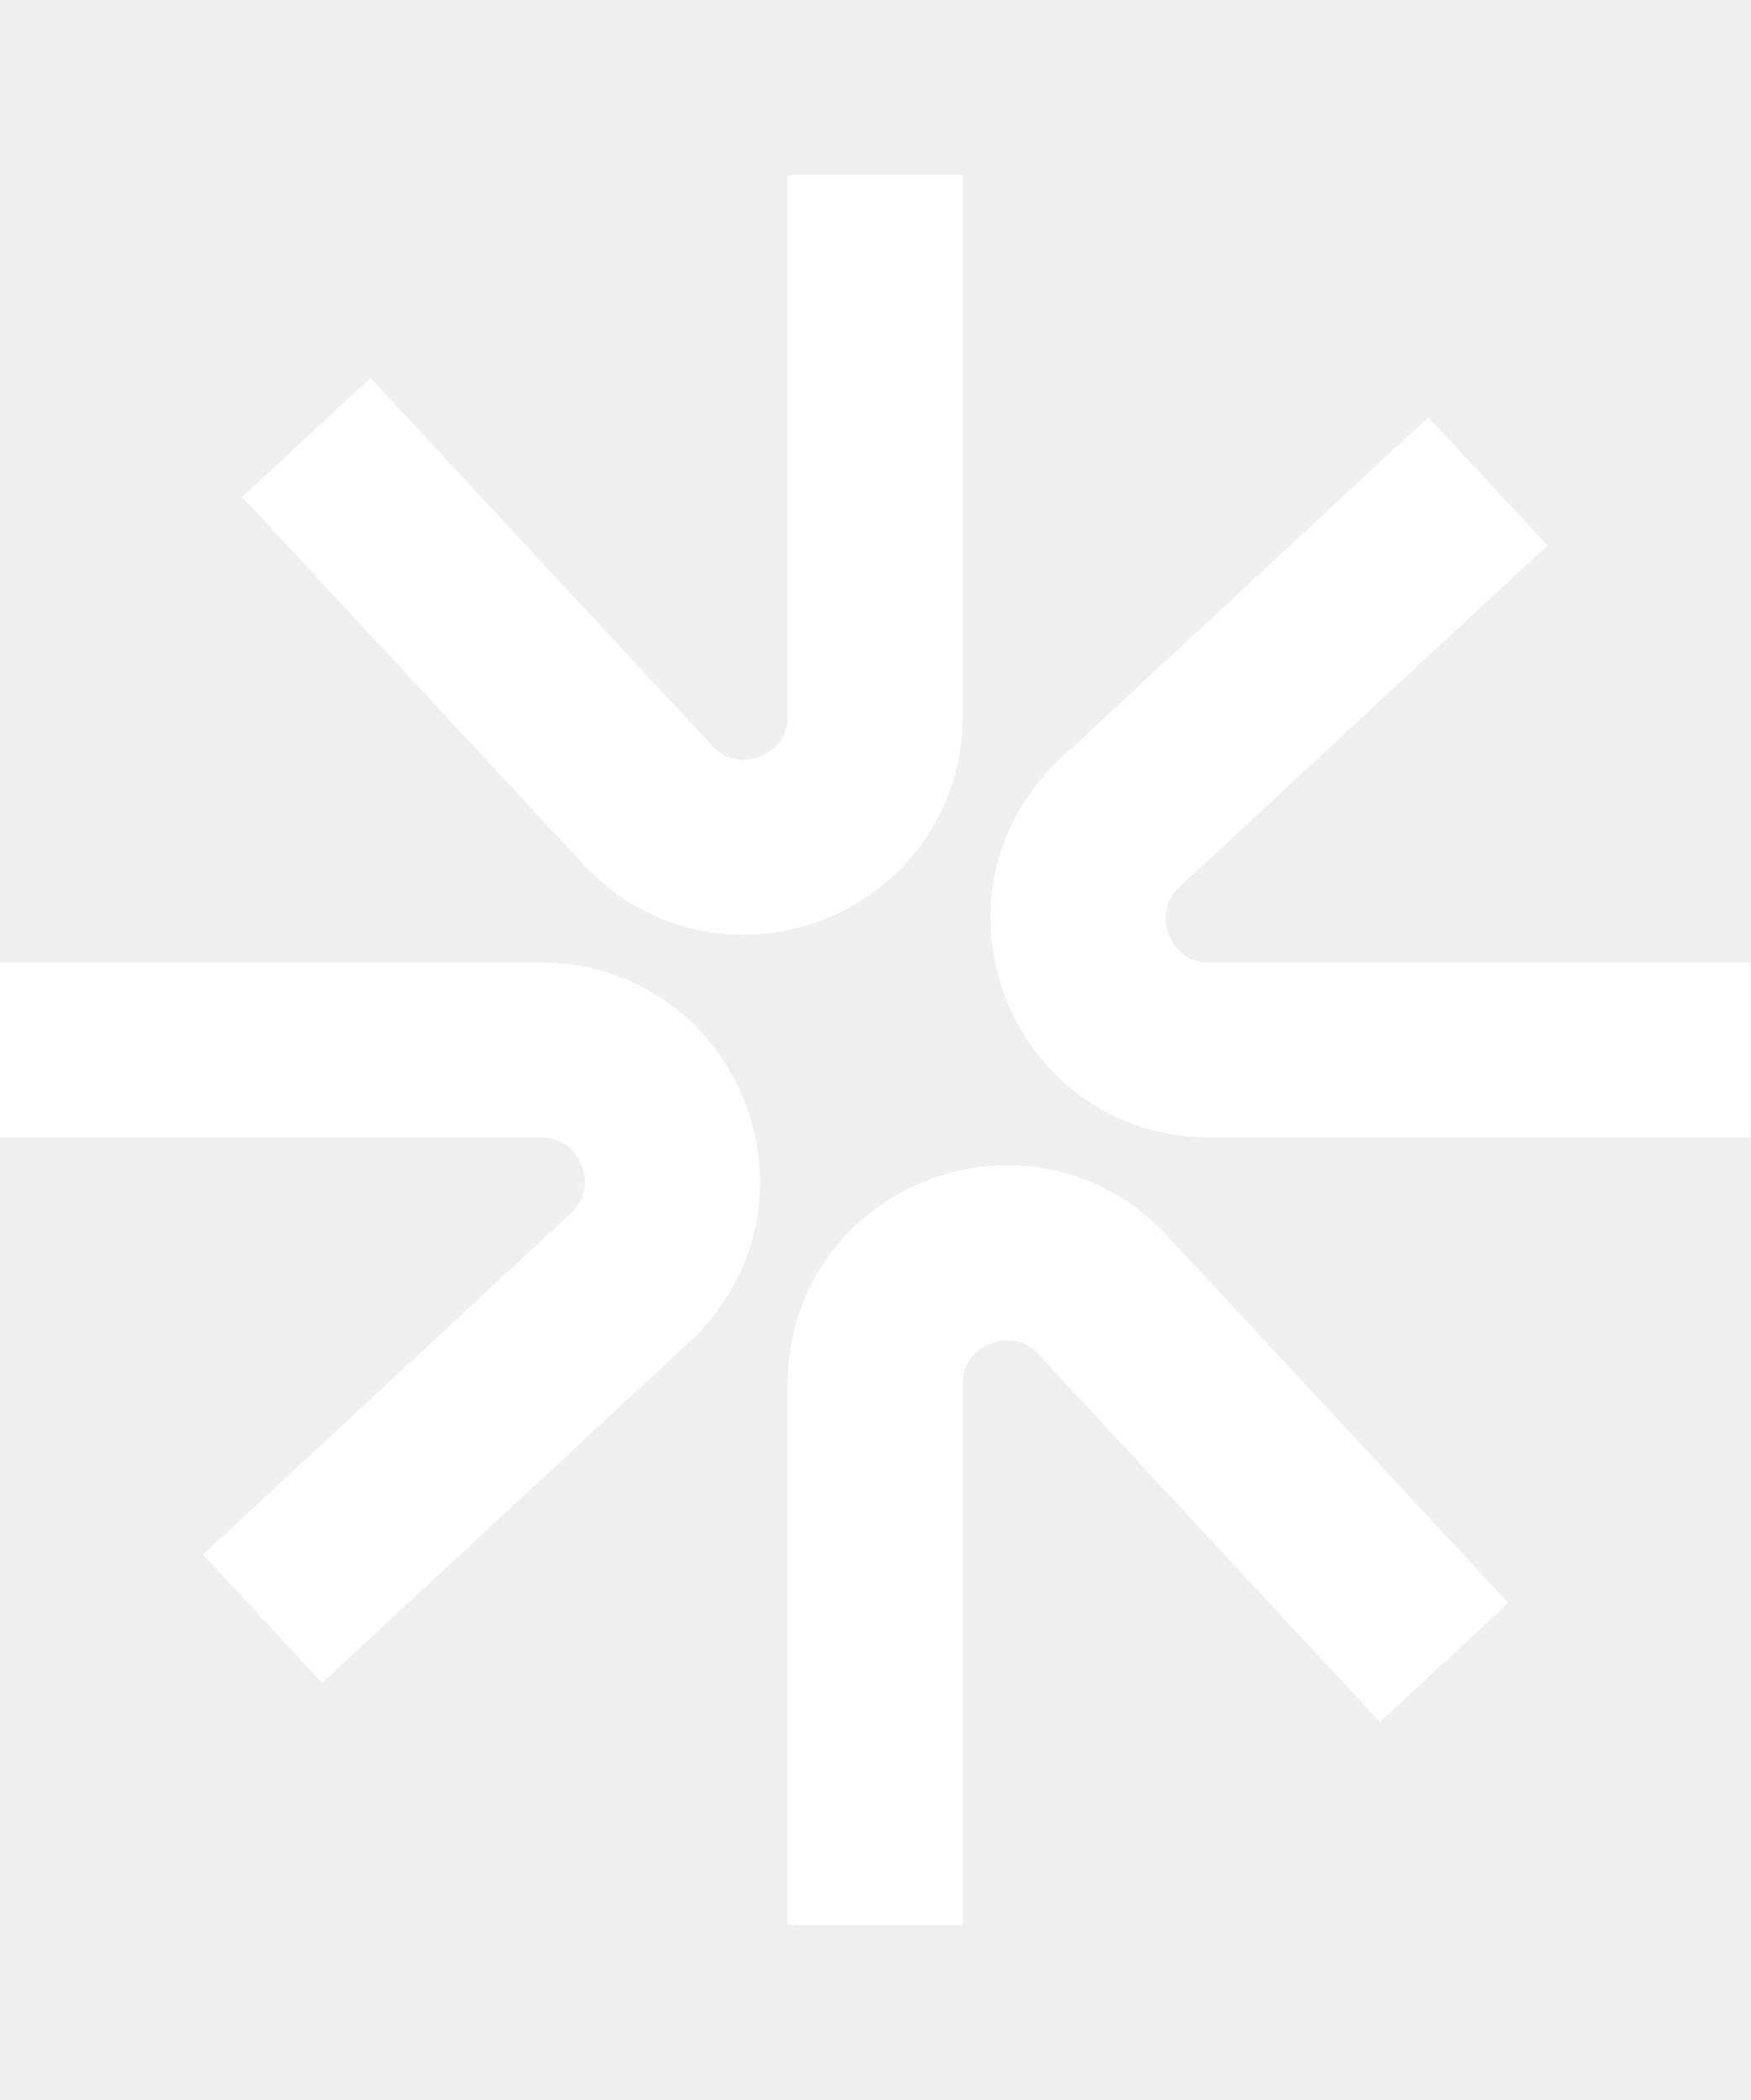
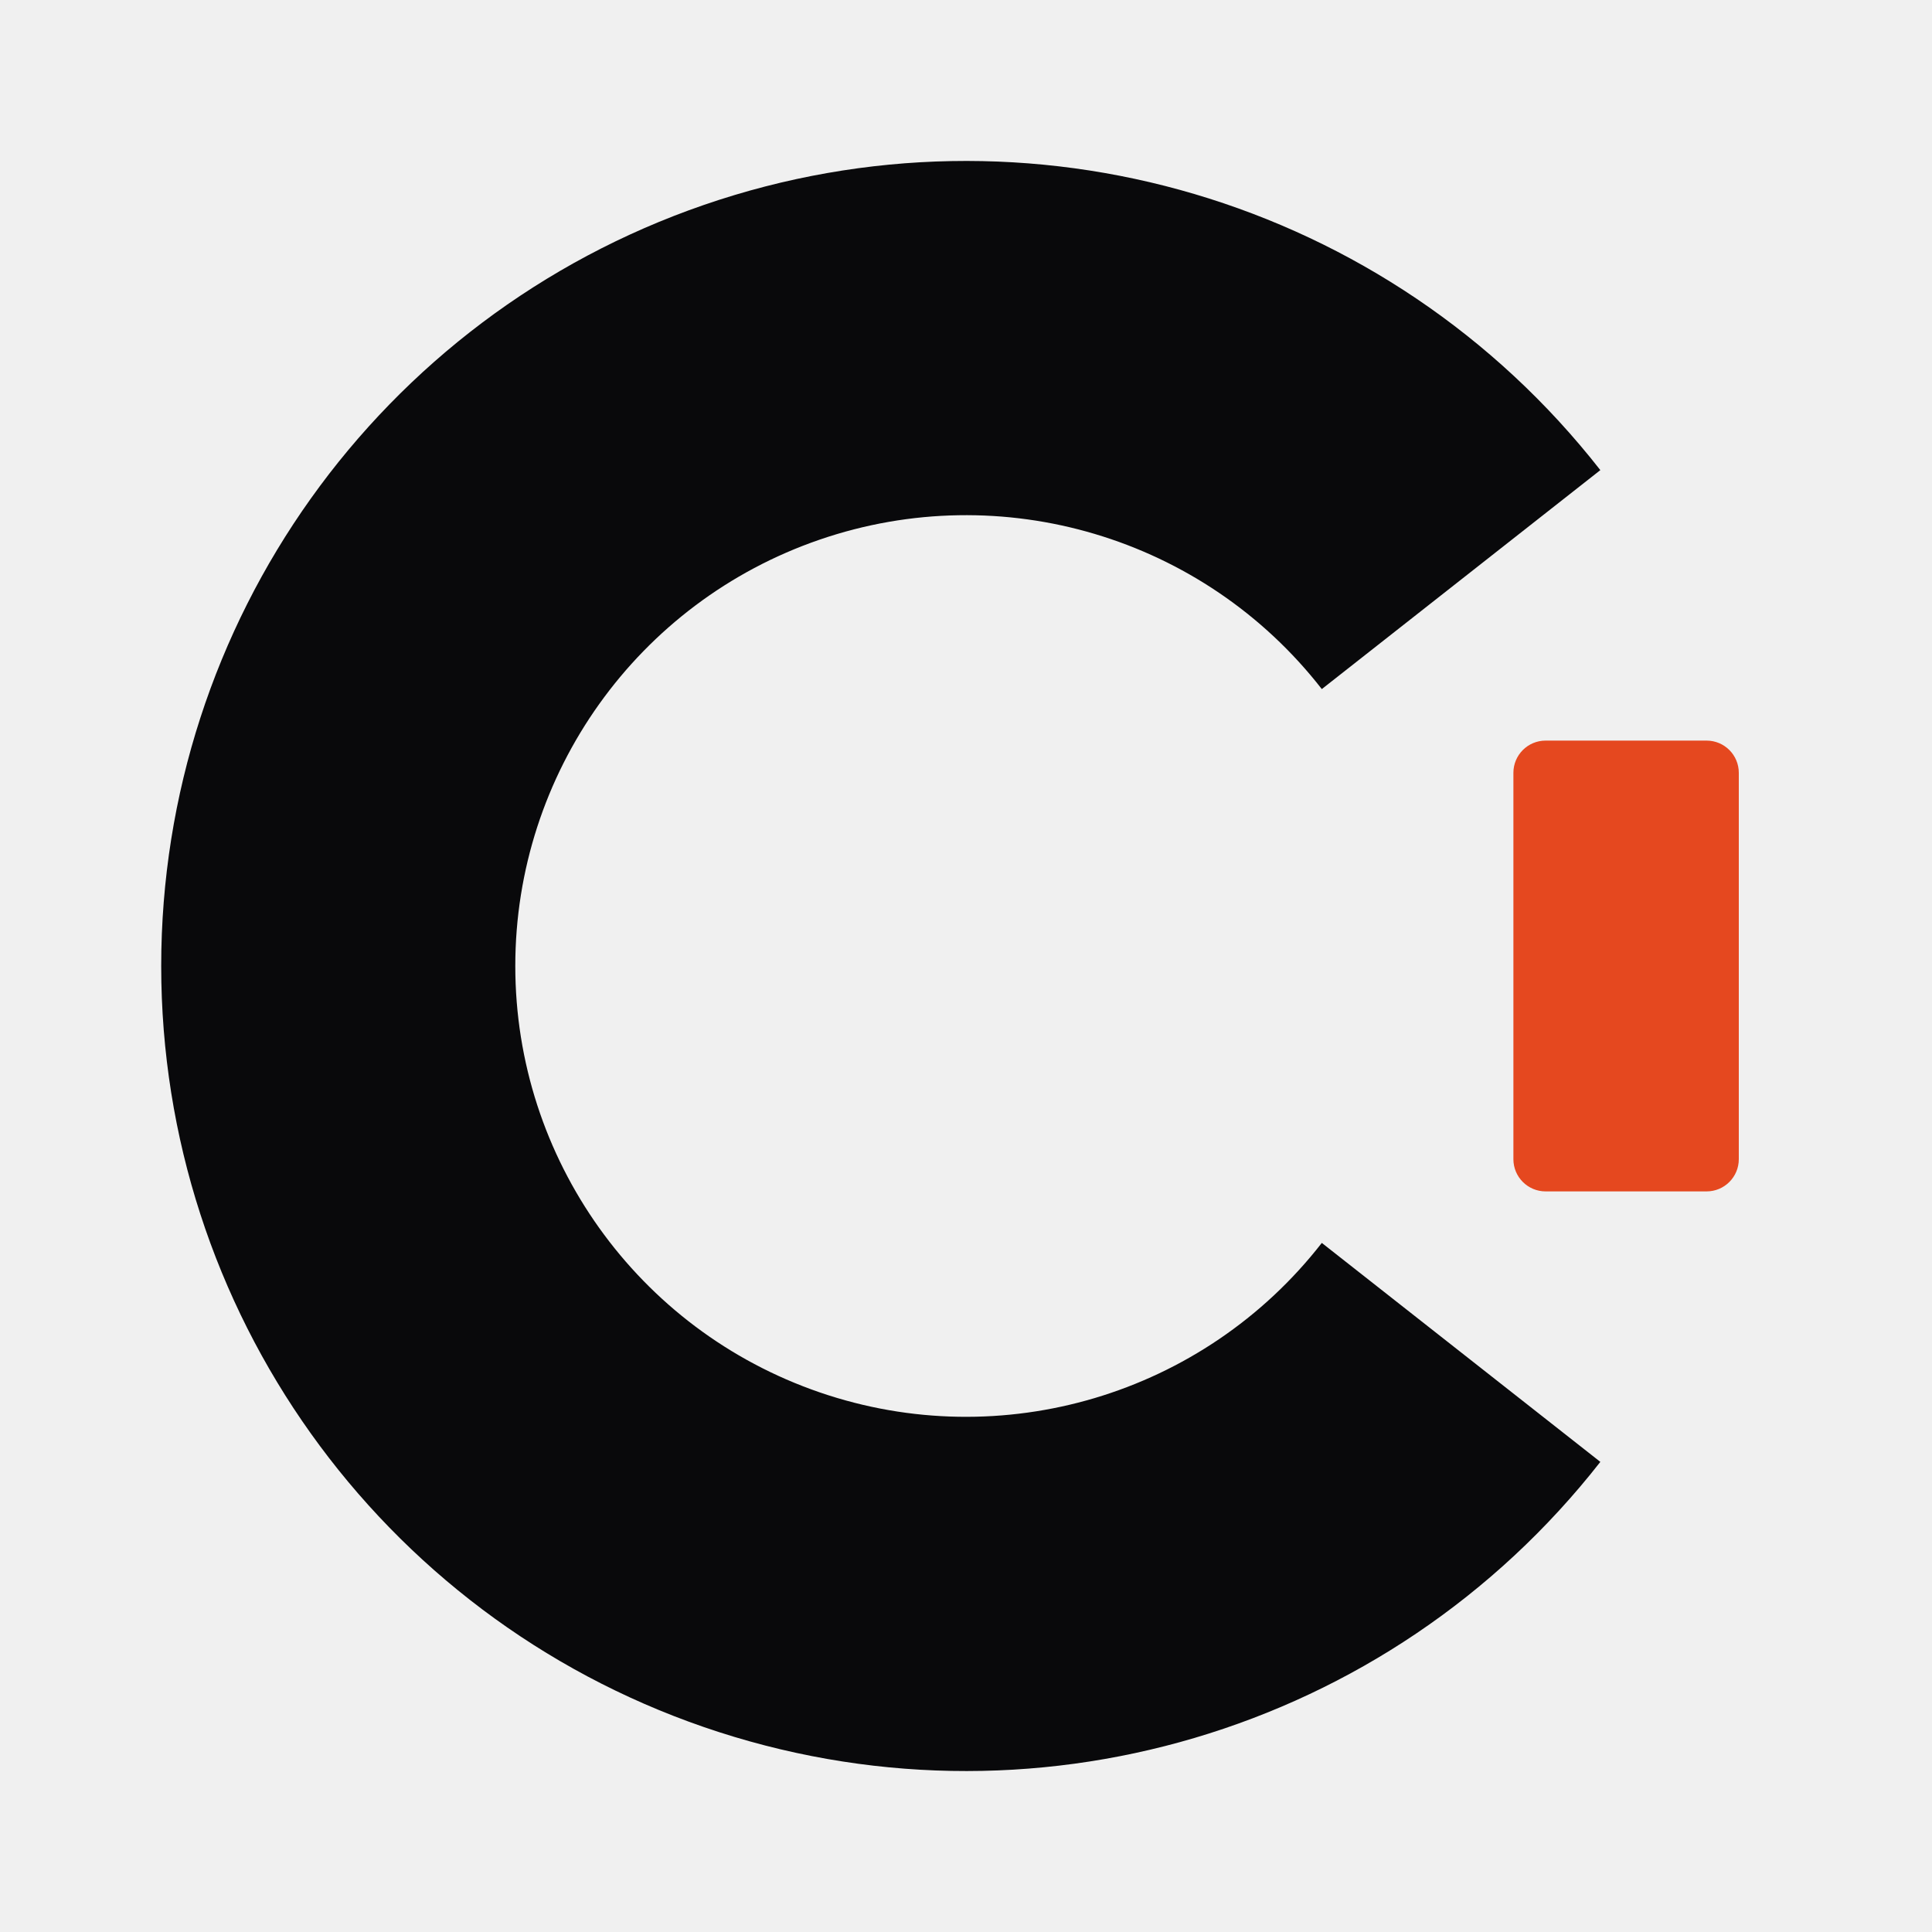
- <svg xmlns="http://www.w3.org/2000/svg" width="40" height="48" viewBox="0 0 40 48" fill="none">
-   <path d="M20 4V16.36C20 19.087 16.657 20.4 14.802 18.402L7 10M40 24H27.64C24.913 24 23.6 20.657 25.598 18.802L34 11M20 44V31.64C20 28.913 23.343 27.6 25.198 29.598L33 38M0 24L12.36 24C15.087 24 16.4 27.343 14.402 29.198L6 37" stroke="white" stroke-width="4" />
+ <svg xmlns="http://www.w3.org/2000/svg" viewBox="0 0 120 120" width="120" height="120">
+   <style>
+     .ring { fill: #09090B; }
+     .cursor { fill: #E5481F; }
+     @media (prefers-color-scheme: dark) {
+       .ring { fill: #FAFAF9; }
+       .cursor { fill: #FF5F3A; }
+     }
+   </style>
+   <path class="ring" d="M99.4 29.2A50 50 0 1 0 99.4 90.8L82.1 77.2A28 28 0 1 1 82.1 42.8Z" />
+   <rect class="cursor" x="94" y="46" width="14" height="28" rx="2" />
</svg>
